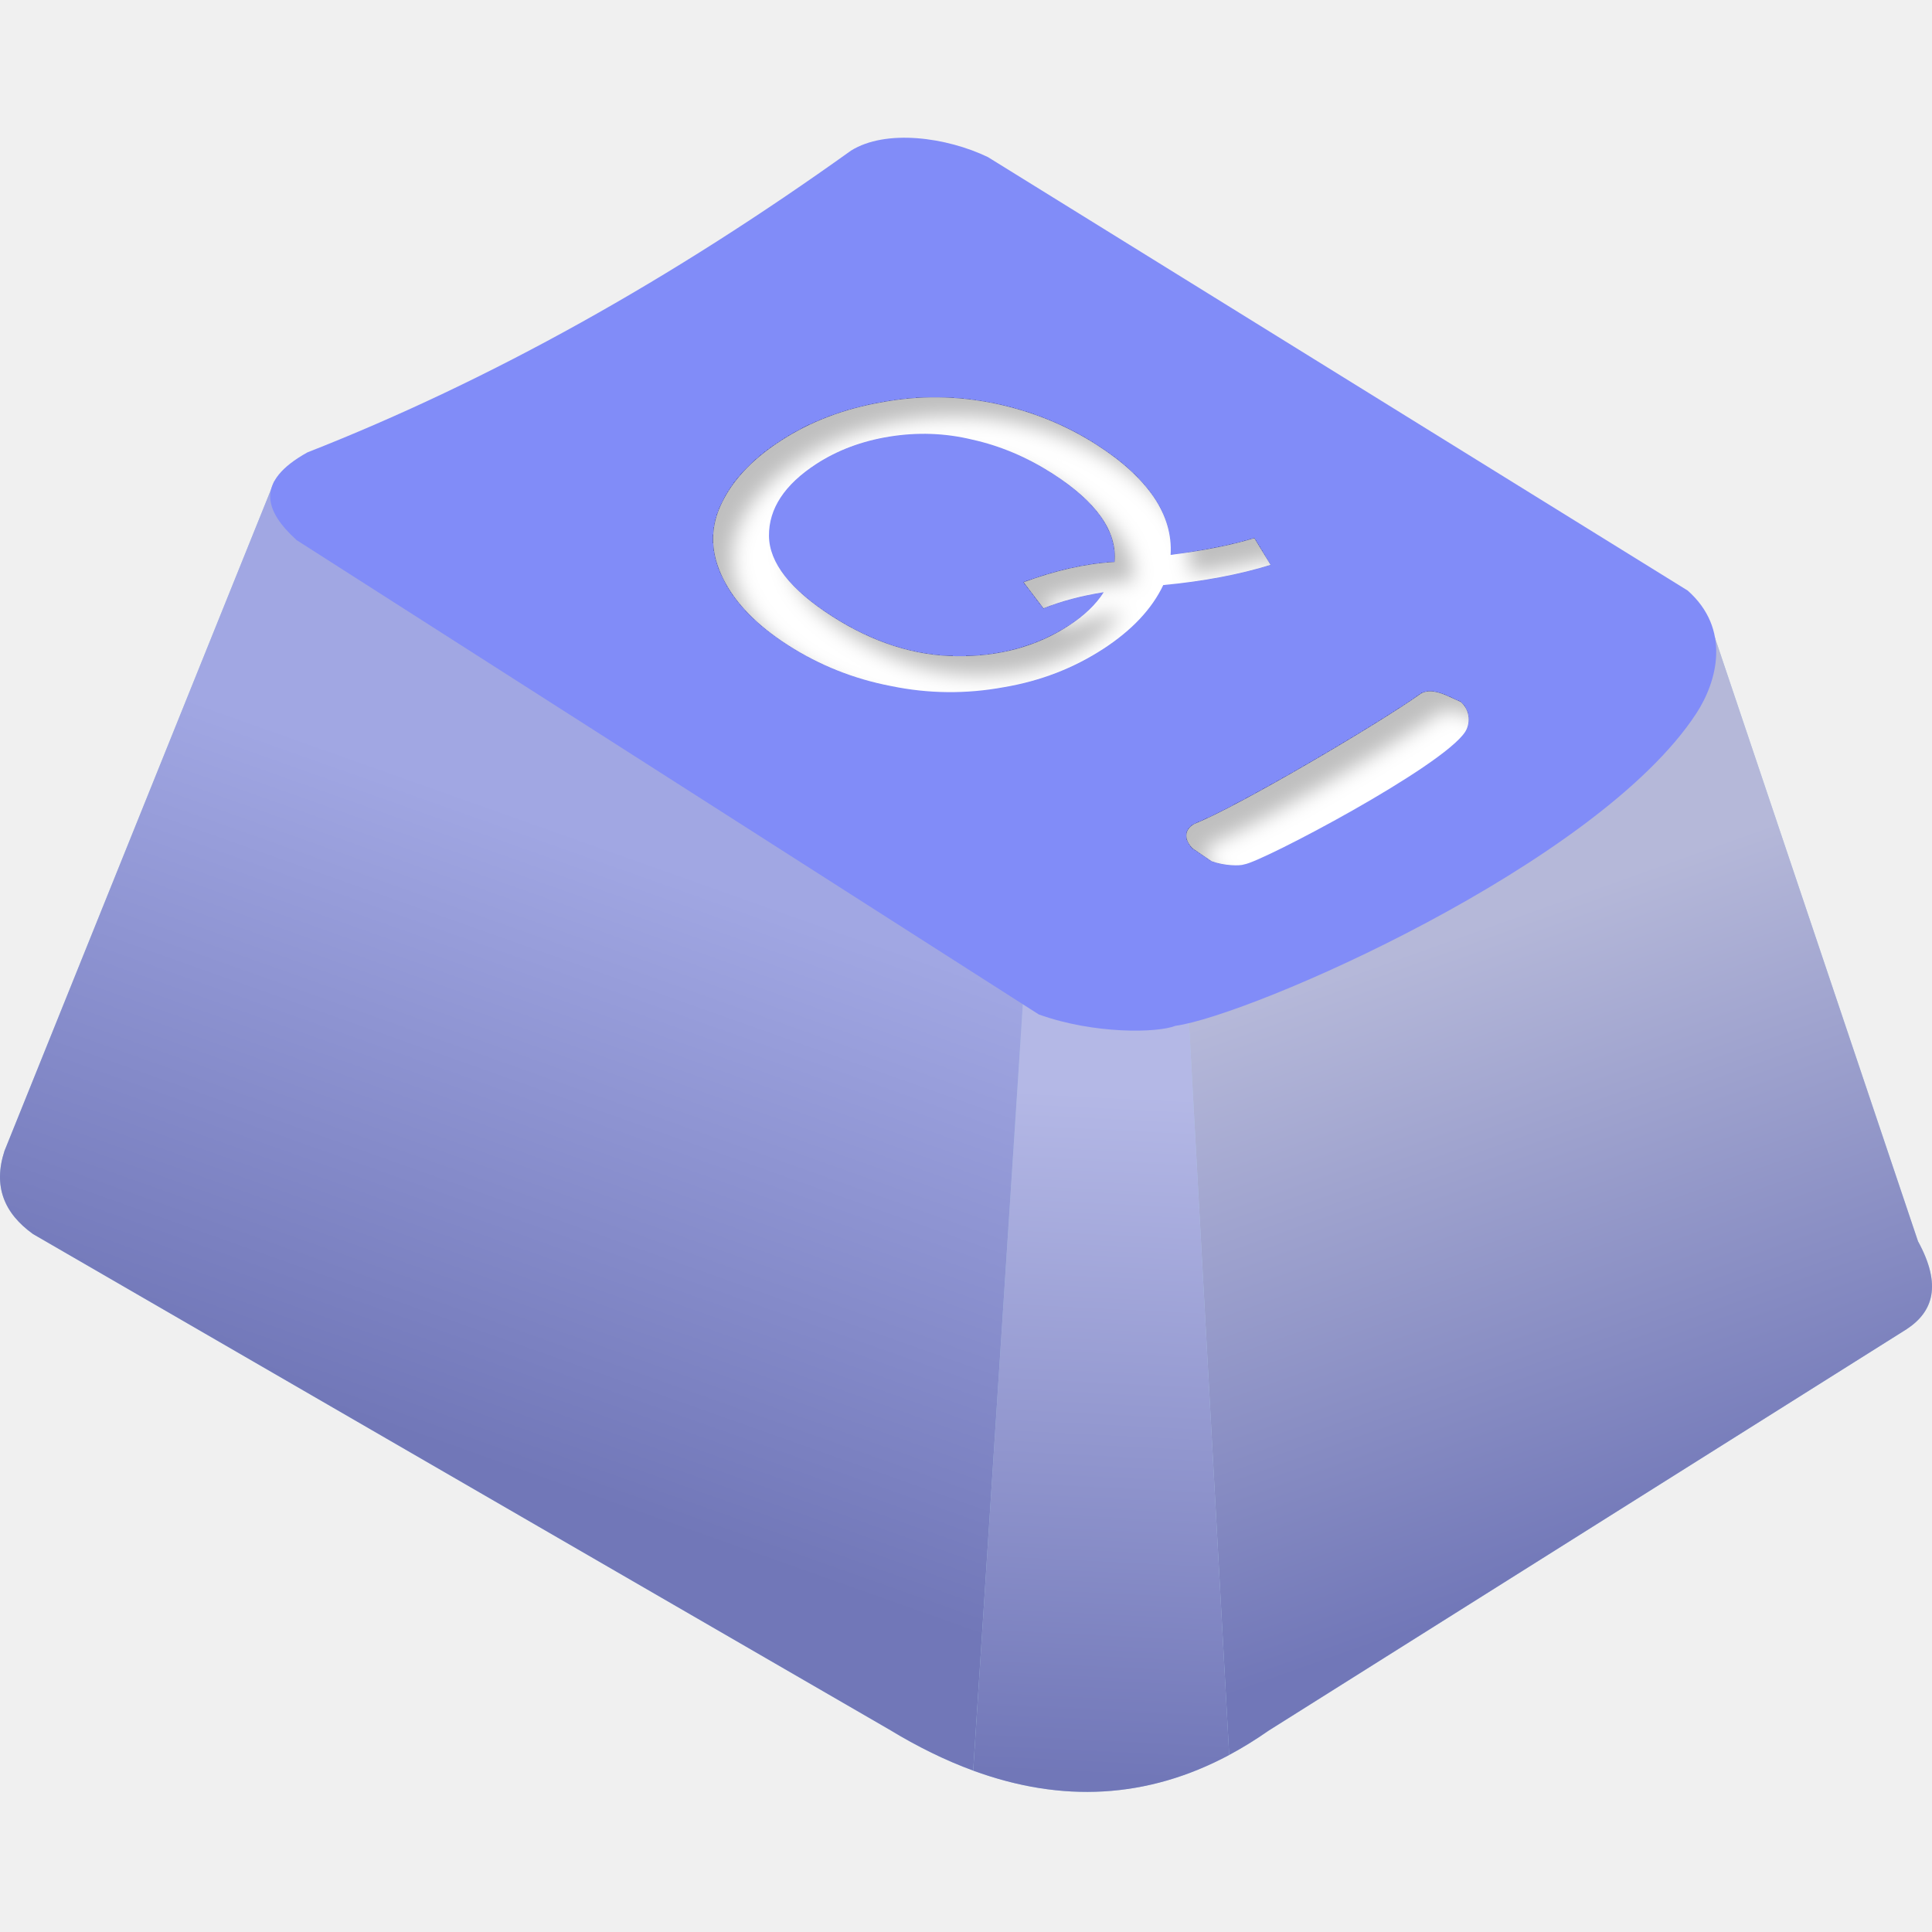
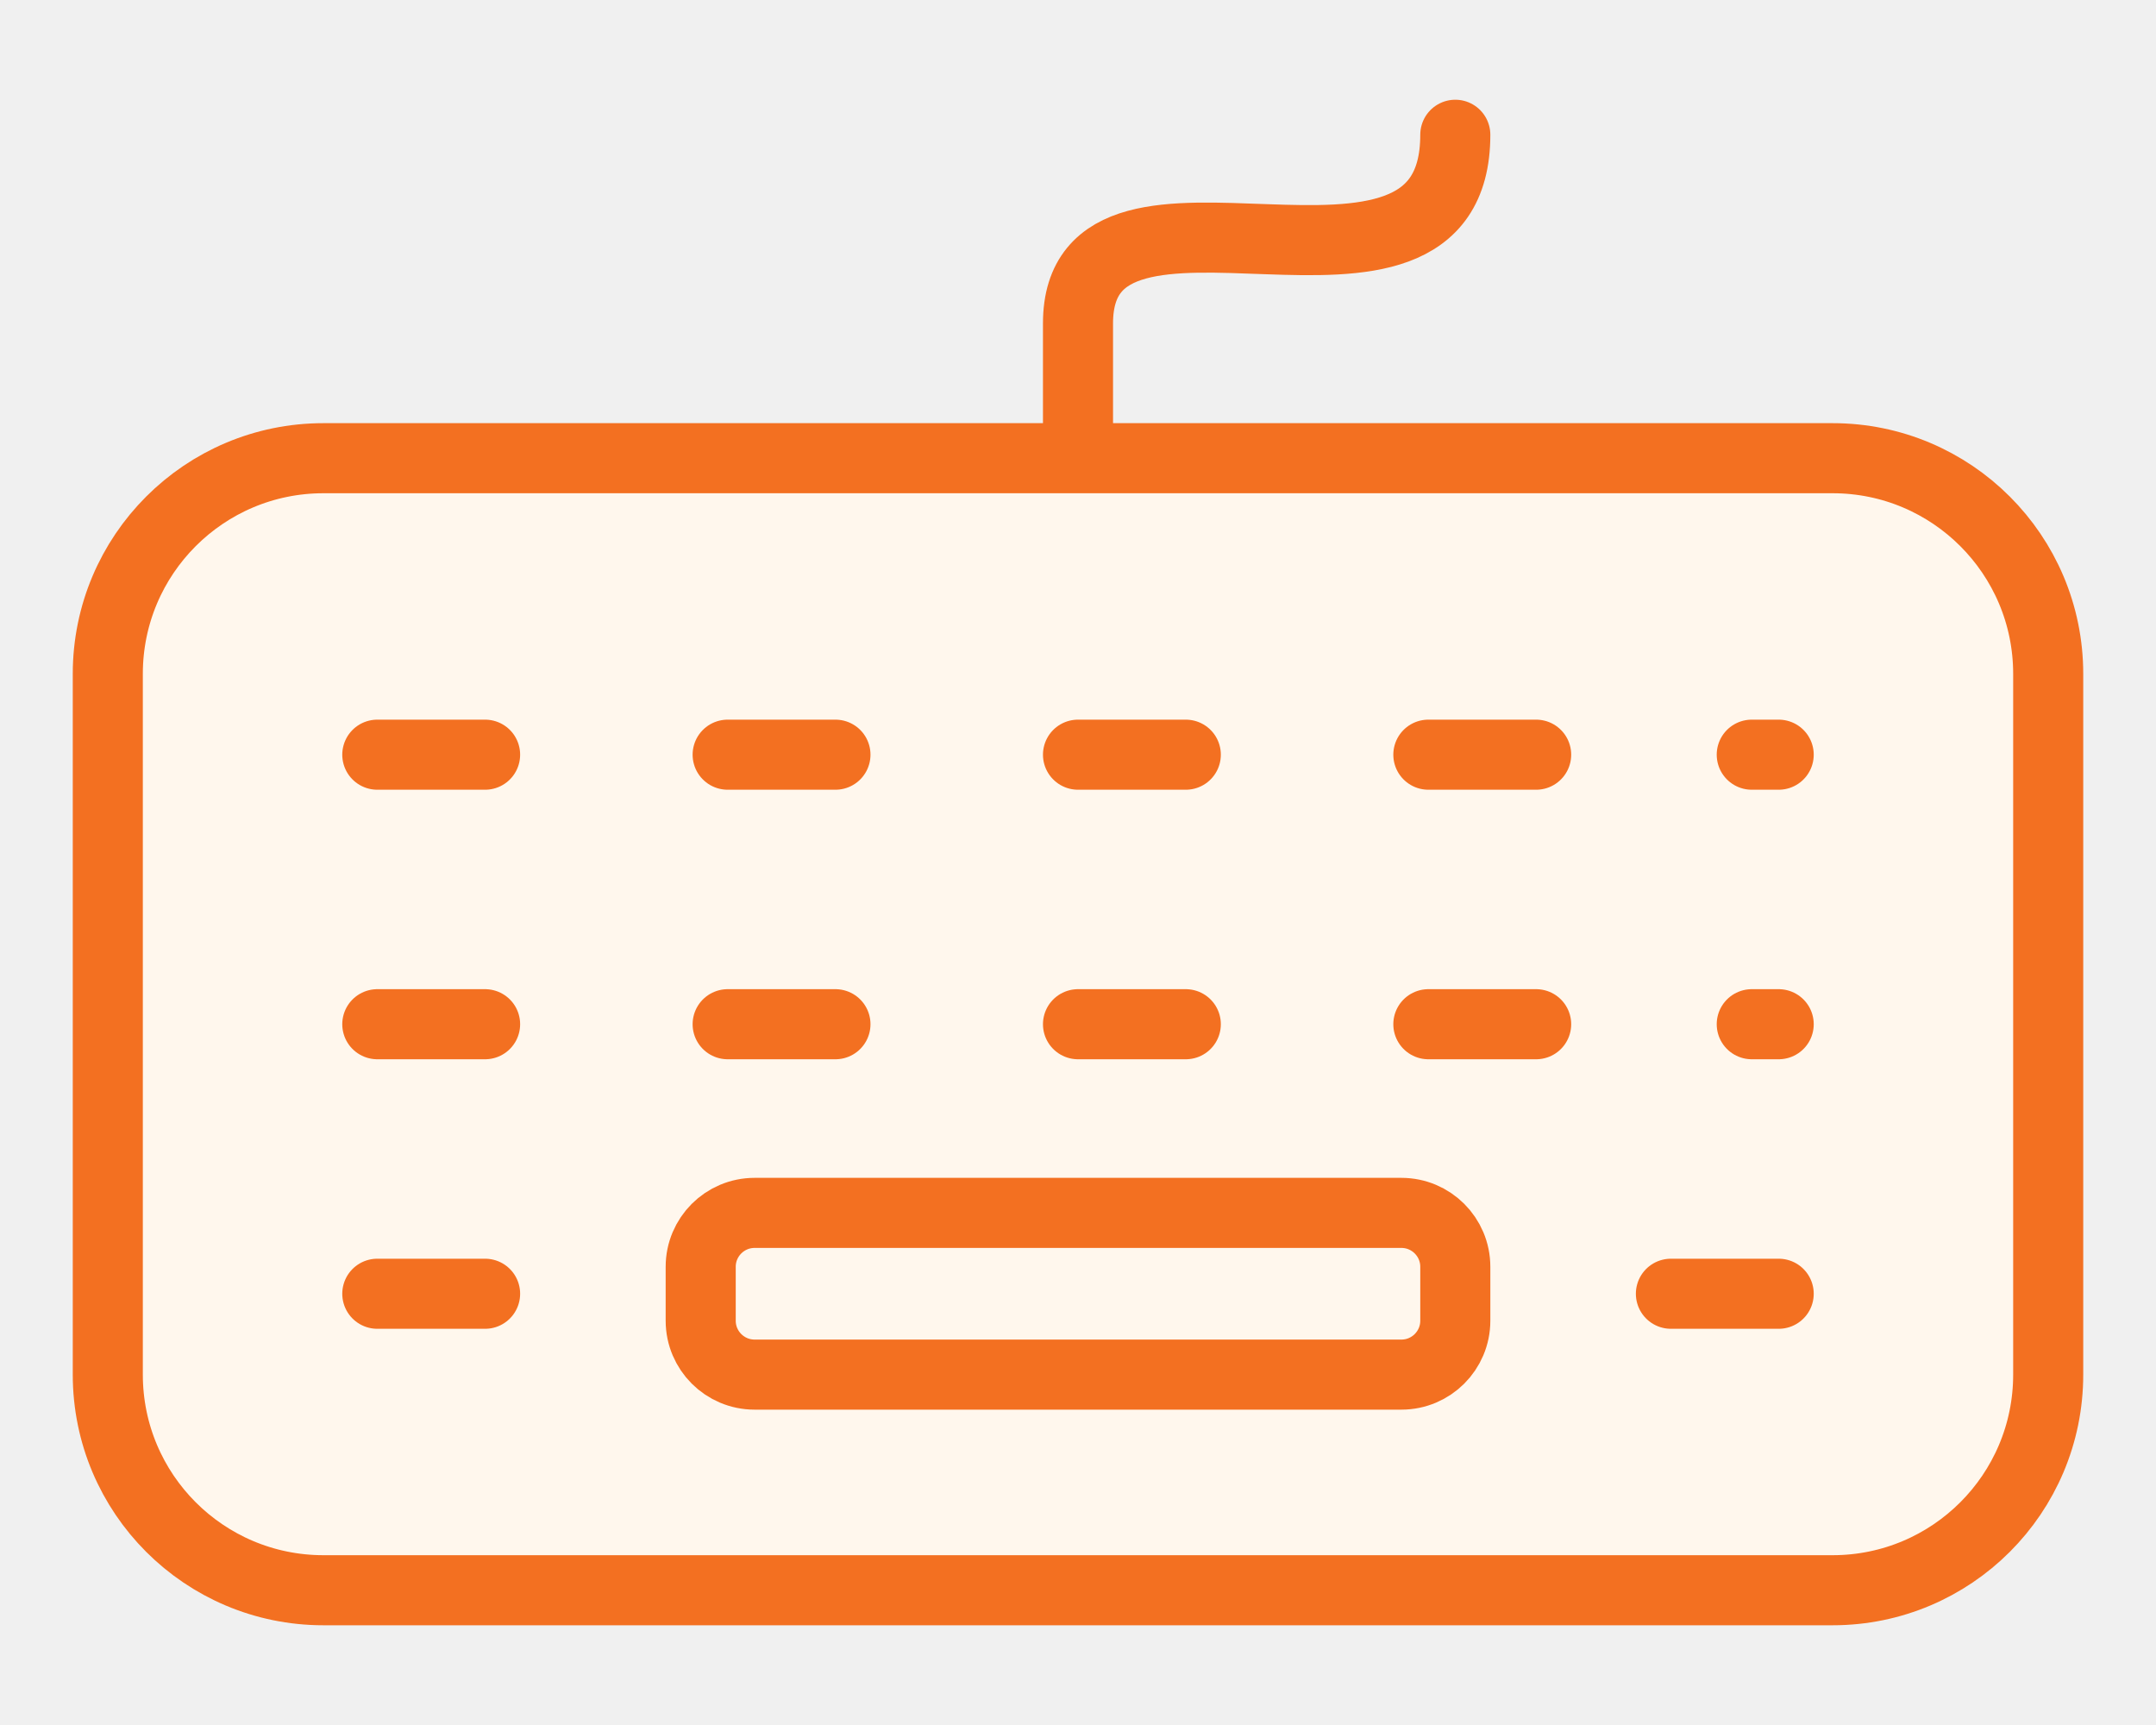
- <svg xmlns="http://www.w3.org/2000/svg" width="200" height="200" viewBox="0 0 200 200" fill="none">
-   <g clip-path="url(#clip0)">
-     <path fill-rule="evenodd" clip-rule="evenodd" d="M28.405 49.805L0.466 119.137C-0.734 122.803 0.431 125.605 3.418 127.748L92.045 179.035C105.855 187.447 118.976 187.805 131.325 179.159L197.366 137.604C200.119 135.799 201.038 133.044 198.55 128.497L177.498 65.921L28.405 49.805Z" fill="#AECAE4" />
-     <path fill-rule="evenodd" clip-rule="evenodd" d="M177.497 65.918L122.906 102.619L127.245 181.671C128.613 180.94 129.973 180.102 131.325 179.156L197.366 137.602C200.119 135.797 201.038 133.042 198.55 128.494L177.497 65.918Z" fill="url(#paint0_linear)" />
-     <path fill-rule="evenodd" clip-rule="evenodd" d="M122.861 101.762L106.091 100.806L100.745 183.296C109.912 186.655 118.755 186.214 127.247 181.677L122.861 101.762ZM100.712 183.284L100.235 183.106C100.395 183.166 100.554 183.226 100.712 183.284L100.745 183.296L100.712 183.284ZM99.683 182.89L100.18 183.083C100.014 183.021 99.848 182.956 99.683 182.89ZM98.631 182.456L99.128 182.665C98.963 182.596 98.797 182.526 98.631 182.456ZM98.557 182.425C98.397 182.356 98.238 182.286 98.077 182.216L98.557 182.425ZM97.507 181.957L98.002 182.182C97.837 182.108 97.671 182.033 97.507 181.957ZM97.011 181.727L97.503 181.957L97.011 181.727ZM96.936 181.69C96.777 181.615 96.62 181.539 96.46 181.462L96.936 181.69ZM127.363 181.615L127.299 181.648L127.44 181.574L127.363 181.615ZM127.597 181.487L127.547 181.514L127.686 181.437L127.597 181.487ZM95.889 181.179L96.371 181.417C96.21 181.338 96.05 181.259 95.889 181.179ZM127.831 181.359L127.796 181.379L127.936 181.299L127.831 181.359ZM128.067 181.226L128.042 181.241L128.189 181.156L128.067 181.226ZM95.375 180.916L95.841 181.154L95.375 180.916ZM128.301 181.092L128.286 181.1L128.468 180.994L128.301 181.092ZM128.775 180.814C128.694 180.864 128.611 180.912 128.533 180.957L128.775 180.814ZM94.833 180.63L95.311 180.881C95.152 180.798 94.993 180.715 94.833 180.63ZM129 180.678L128.858 180.765L129.019 180.667L129 180.678ZM129.234 180.537L129.118 180.607L129.265 180.518L129.234 180.537ZM94.264 180.322L94.74 180.578C94.581 180.493 94.421 180.409 94.264 180.322ZM129.468 180.392L129.369 180.452L129.51 180.365L129.468 180.392ZM129.7 180.245L129.617 180.299L129.756 180.212L129.7 180.245ZM93.724 180.019L94.192 180.282L93.724 180.019ZM129.934 180.098L129.864 180.141L130 180.055L129.934 180.098ZM93.198 179.719L93.682 179.997C93.521 179.906 93.359 179.812 93.198 179.719ZM130.166 179.947L130.108 179.984L130.246 179.893L130.166 179.947ZM130.398 179.794L130.352 179.825L130.493 179.73L130.398 179.794ZM92.629 179.386L93.105 179.665C92.945 179.574 92.788 179.481 92.629 179.386ZM130.631 179.639L130.596 179.661L130.743 179.562L130.631 179.639ZM130.863 179.481L130.841 179.498L131.004 179.386L130.863 179.481ZM92.544 179.336C92.461 179.287 92.378 179.237 92.296 179.187C92.213 179.138 92.13 179.088 92.047 179.038L92.544 179.336ZM131.083 179.33L131.327 179.163L131.095 179.324L131.083 179.33Z" fill="url(#paint1_linear)" />
-     <path fill-rule="evenodd" clip-rule="evenodd" d="M106.122 100.295L28.405 49.805L0.466 119.137C-0.734 122.803 0.431 125.605 3.418 127.748L92.045 179.035C94.976 180.819 97.876 182.241 100.743 183.292L106.122 100.295Z" fill="url(#paint2_linear)" />
-     <path fill-rule="evenodd" clip-rule="evenodd" d="M31.818 46.833C50.884 39.353 69.628 28.822 88.089 15.596C91.718 13.327 97.998 14.21 102.267 16.26L174.71 61.135C179.193 65.112 177.799 70.488 175.596 73.861C165.388 89.49 129.436 105.138 121.675 106.194C119.798 106.936 113.27 107.072 107.536 105.016L30.71 55.916C27.381 52.888 26.37 49.861 31.818 46.833Z" fill="#818CF8" />
-     <g filter="url(#filter0_i)">
-       <path fill-rule="evenodd" clip-rule="evenodd" d="M123.657 85.286C128.083 83.55 142.784 74.895 147.07 71.824C147.912 71.298 149.089 71.678 150.081 72.154L151.219 72.67C152.26 73.593 152.182 74.982 151.671 75.765C149.301 79.393 130.605 89.236 128.803 89.481C128.367 89.653 126.763 89.634 125.432 89.157L123.505 87.851C122.732 87.148 122.392 85.989 123.657 85.286Z" fill="white" />
-     </g>
-     <g filter="url(#filter1_i)">
-       <path d="M121.18 57.443C124.631 57.007 127.489 56.431 129.846 55.715L131.527 58.475C128.292 59.47 124.605 60.176 120.421 60.564C119.264 63.01 117.195 65.232 114.214 67.171C111.187 69.141 107.761 70.495 103.892 71.144C100.021 71.853 96.121 71.822 92.239 71.02C88.355 70.278 84.808 68.849 81.597 66.793C78.385 64.738 76.142 62.461 74.869 59.903C73.596 57.345 73.469 54.859 74.58 52.384C75.692 49.91 77.716 47.658 80.79 45.658C83.863 43.658 87.335 42.333 91.251 41.654C95.168 40.915 99.021 40.976 102.858 41.749C106.74 42.551 110.287 43.979 113.499 46.035C116.168 47.743 118.101 49.521 119.434 51.456C120.721 53.362 121.318 55.367 121.18 57.443ZM105.973 60.273C109.258 59.07 112.349 58.343 115.381 58.18C115.682 55.006 113.503 51.929 108.935 49.005C106.311 47.325 103.539 46.152 100.662 45.513C97.787 44.815 94.944 44.739 92.088 45.195C89.233 45.652 86.688 46.608 84.499 48.032C81.239 50.154 79.576 52.636 79.604 55.479C79.633 58.263 81.819 61.044 86.161 63.824C90.368 66.516 94.696 67.903 99.054 67.928C103.458 67.981 107.337 66.917 110.644 64.766C112.227 63.735 113.446 62.592 114.255 61.306C111.999 61.665 109.922 62.2 108.023 62.968L105.973 60.273Z" fill="white" />
-     </g>
+ <svg xmlns="http://www.w3.org/2000/svg" width="80" height="64" viewBox="0 0 80 64" fill="none">
+   <g stroke="#f37021" stroke-width="2.6" stroke-linecap="round" stroke-linejoin="round">
+     <path d="M40 17V12C40 5 54 13 54 5" />
+     <rect x="4" y="17" width="72" height="42" rx="8" fill="#fff7ed" />
+     <path d="M14 28H18M27 28H31M40 28H44M53 28H57M65 28H66M14 38H18M27 38H31M40 38H44M53 38H57M65 38H66M14 48H18M62 48H66" />
+     <rect x="26" y="45" width="28" height="6" rx="2" />
  </g>
-   <defs>
-     <filter id="filter0_i" x="122.815" y="71.57" width="31.221" height="20.01" filterUnits="userSpaceOnUse" color-interpolation-filters="sRGB">
-       <feFlood flood-opacity="0" result="BackgroundImageFix" />
-       <feBlend mode="normal" in="SourceGraphic" in2="BackgroundImageFix" result="shape" />
-       <feColorMatrix in="SourceAlpha" type="matrix" values="0 0 0 0 0 0 0 0 0 0 0 0 0 0 0 0 0 0 127 0" result="hardAlpha" />
-       <feOffset dx="2" dy="2" />
-       <feGaussianBlur stdDeviation="1" />
-       <feComposite in2="hardAlpha" operator="arithmetic" k2="-1" k3="1" />
-       <feColorMatrix type="matrix" values="0 0 0 0 0 0 0 0 0 0 0 0 0 0 0 0 0 0 0.25 0" />
-       <feBlend mode="normal" in2="shape" result="effect1_innerShadow" />
-     </filter>
-     <filter id="filter1_i" x="73.824" y="41.133" width="59.703" height="32.517" filterUnits="userSpaceOnUse" color-interpolation-filters="sRGB">
-       <feFlood flood-opacity="0" result="BackgroundImageFix" />
-       <feBlend mode="normal" in="SourceGraphic" in2="BackgroundImageFix" result="shape" />
-       <feColorMatrix in="SourceAlpha" type="matrix" values="0 0 0 0 0 0 0 0 0 0 0 0 0 0 0 0 0 0 127 0" result="hardAlpha" />
-       <feOffset dx="2" dy="2" />
-       <feGaussianBlur stdDeviation="1" />
-       <feComposite in2="hardAlpha" operator="arithmetic" k2="-1" k3="1" />
-       <feColorMatrix type="matrix" values="0 0 0 0 0 0 0 0 0 0 0 0 0 0 0 0 0 0 0.25 0" />
-       <feBlend mode="normal" in2="shape" result="effect1_innerShadow" />
-     </filter>
-     <linearGradient id="paint0_linear" x1="163.762" y1="162.831" x2="141.417" y2="100.002" gradientUnits="userSpaceOnUse">
-       <stop stop-color="#7177B8" />
-       <stop offset="1" stop-color="#B5B8D9" />
-     </linearGradient>
-     <linearGradient id="paint1_linear" x1="111.8" y1="183.882" x2="115.321" y2="113.173" gradientUnits="userSpaceOnUse">
-       <stop stop-color="#7177B8" />
-       <stop offset="1" stop-color="#B4B8E6" />
-     </linearGradient>
-     <linearGradient id="paint2_linear" x1="65.82" y1="88.397" x2="44.159" y2="149.369" gradientUnits="userSpaceOnUse">
-       <stop stop-color="#A1A7E3" />
-       <stop offset="1" stop-color="#7177B8" />
-     </linearGradient>
-     <clipPath id="clip0">
-       <rect width="200" height="200" fill="white" />
-     </clipPath>
-   </defs>
</svg>
